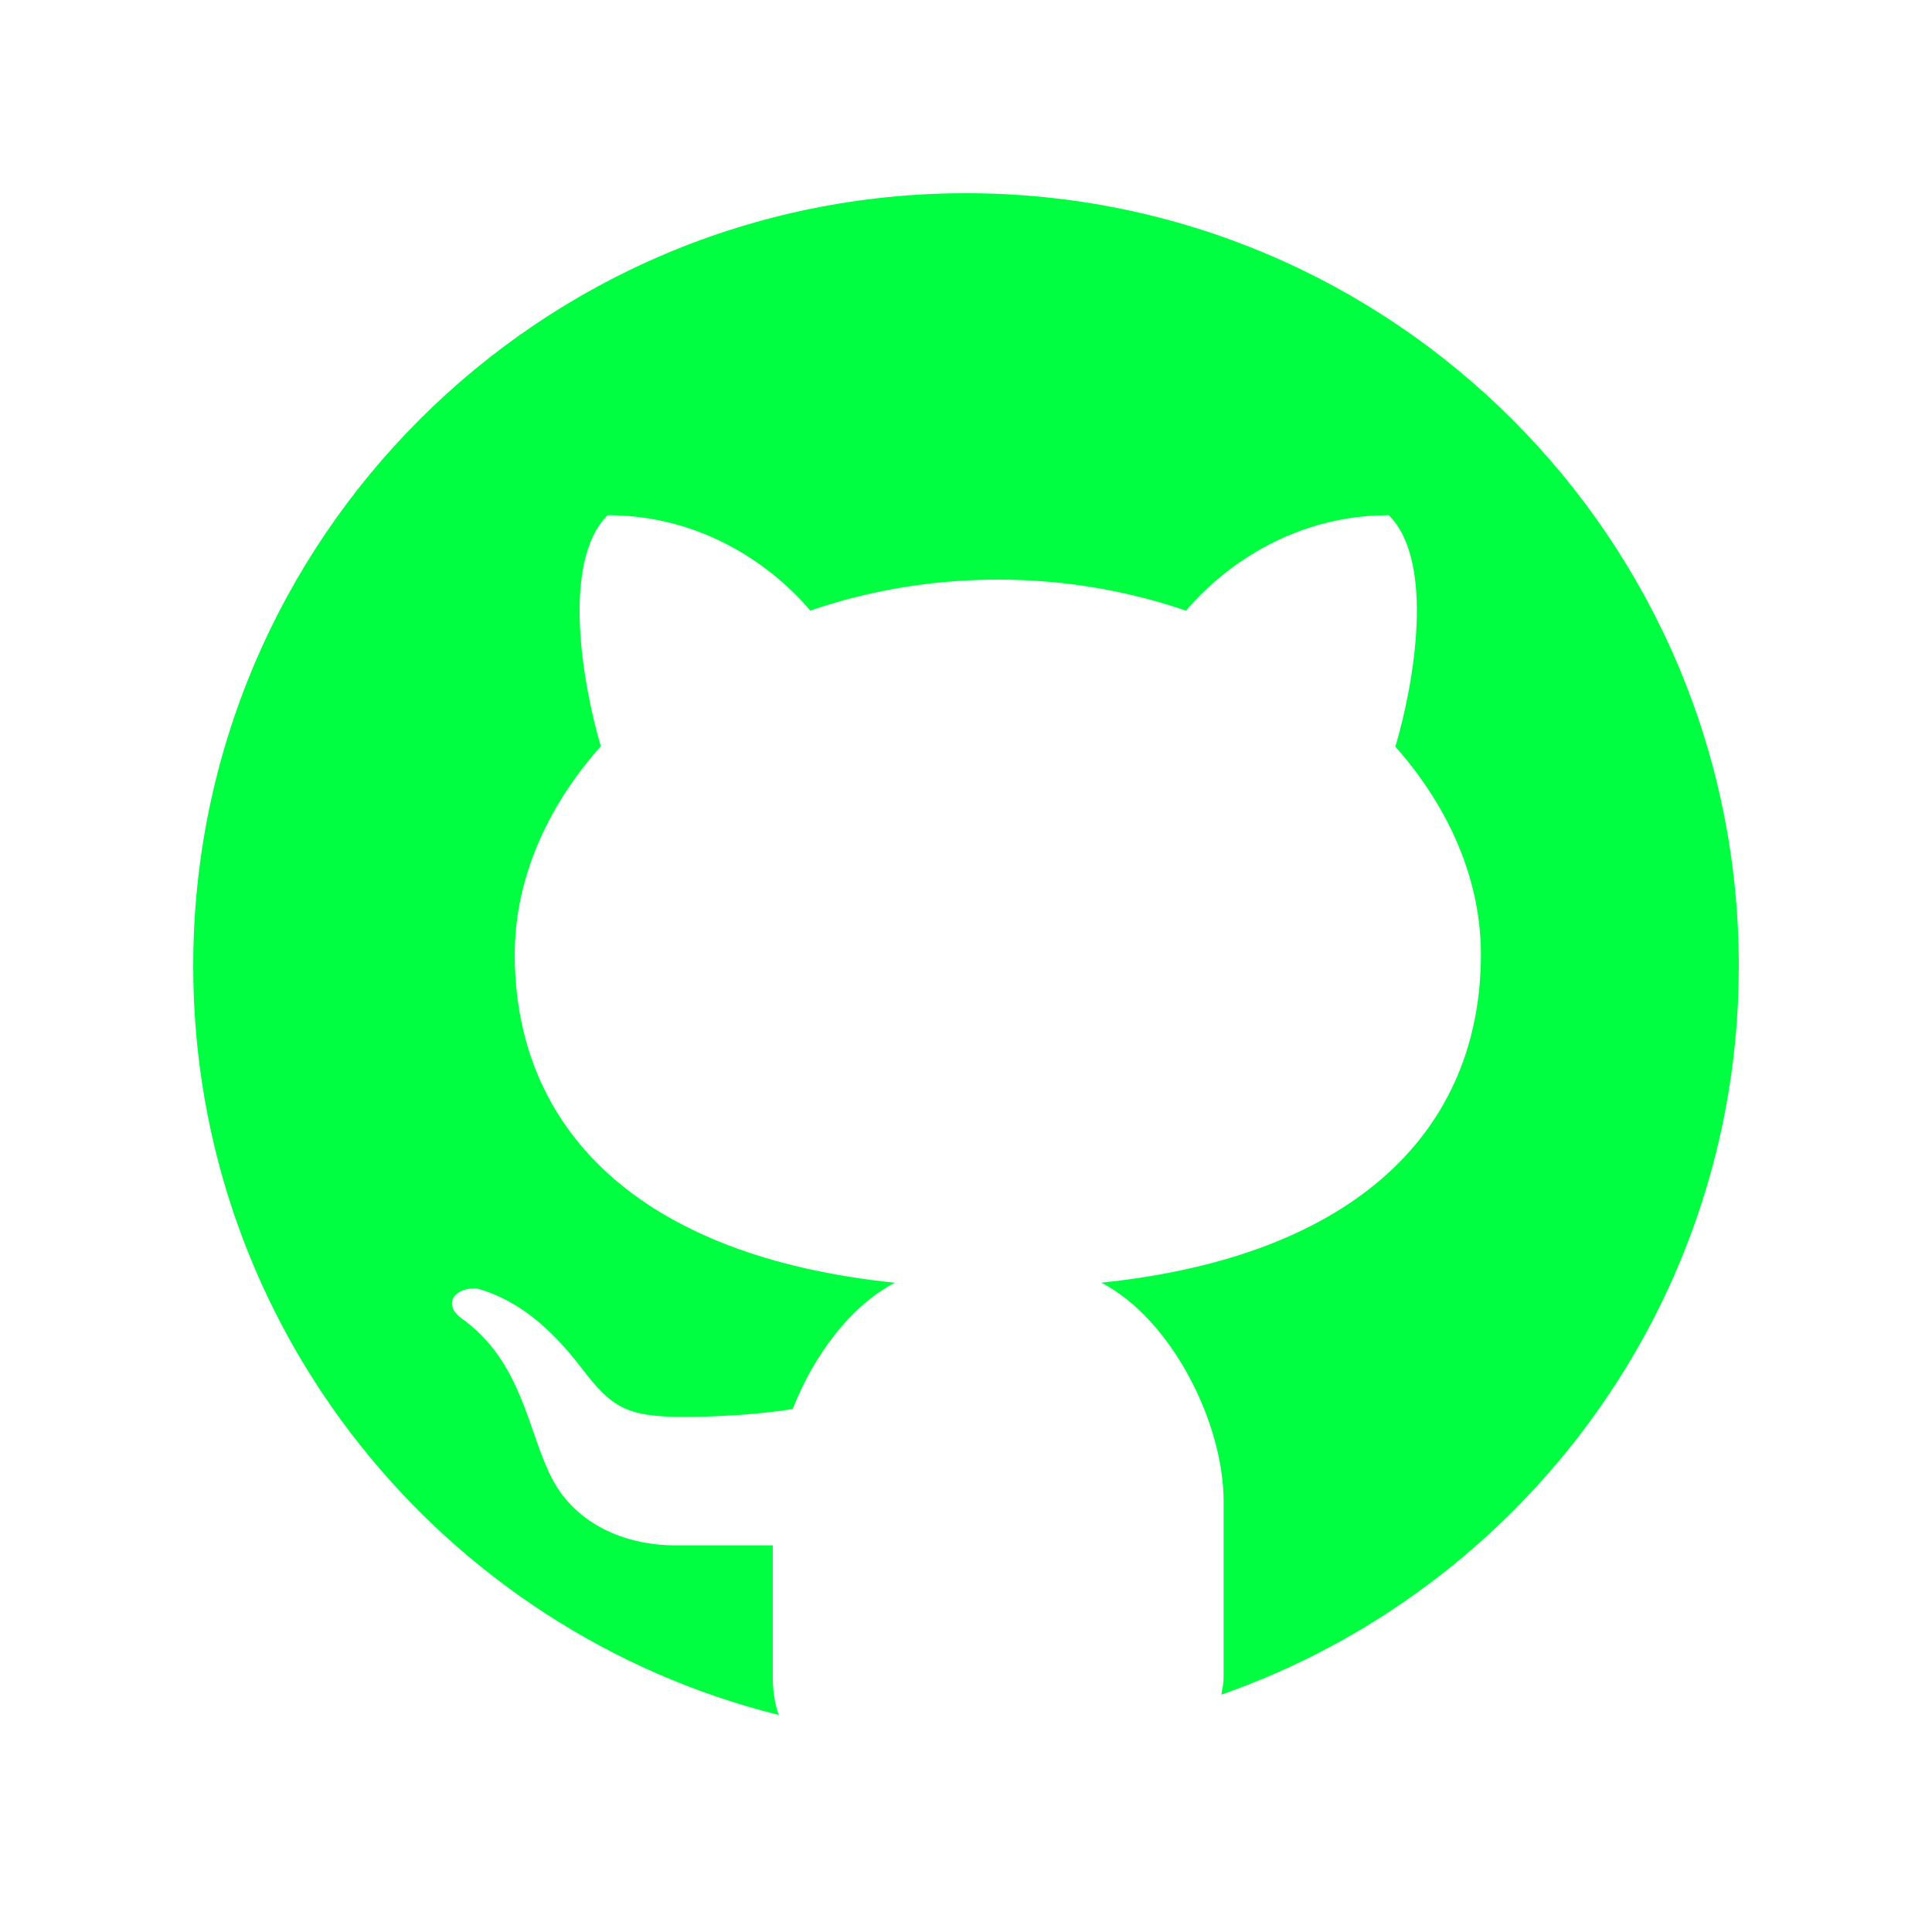
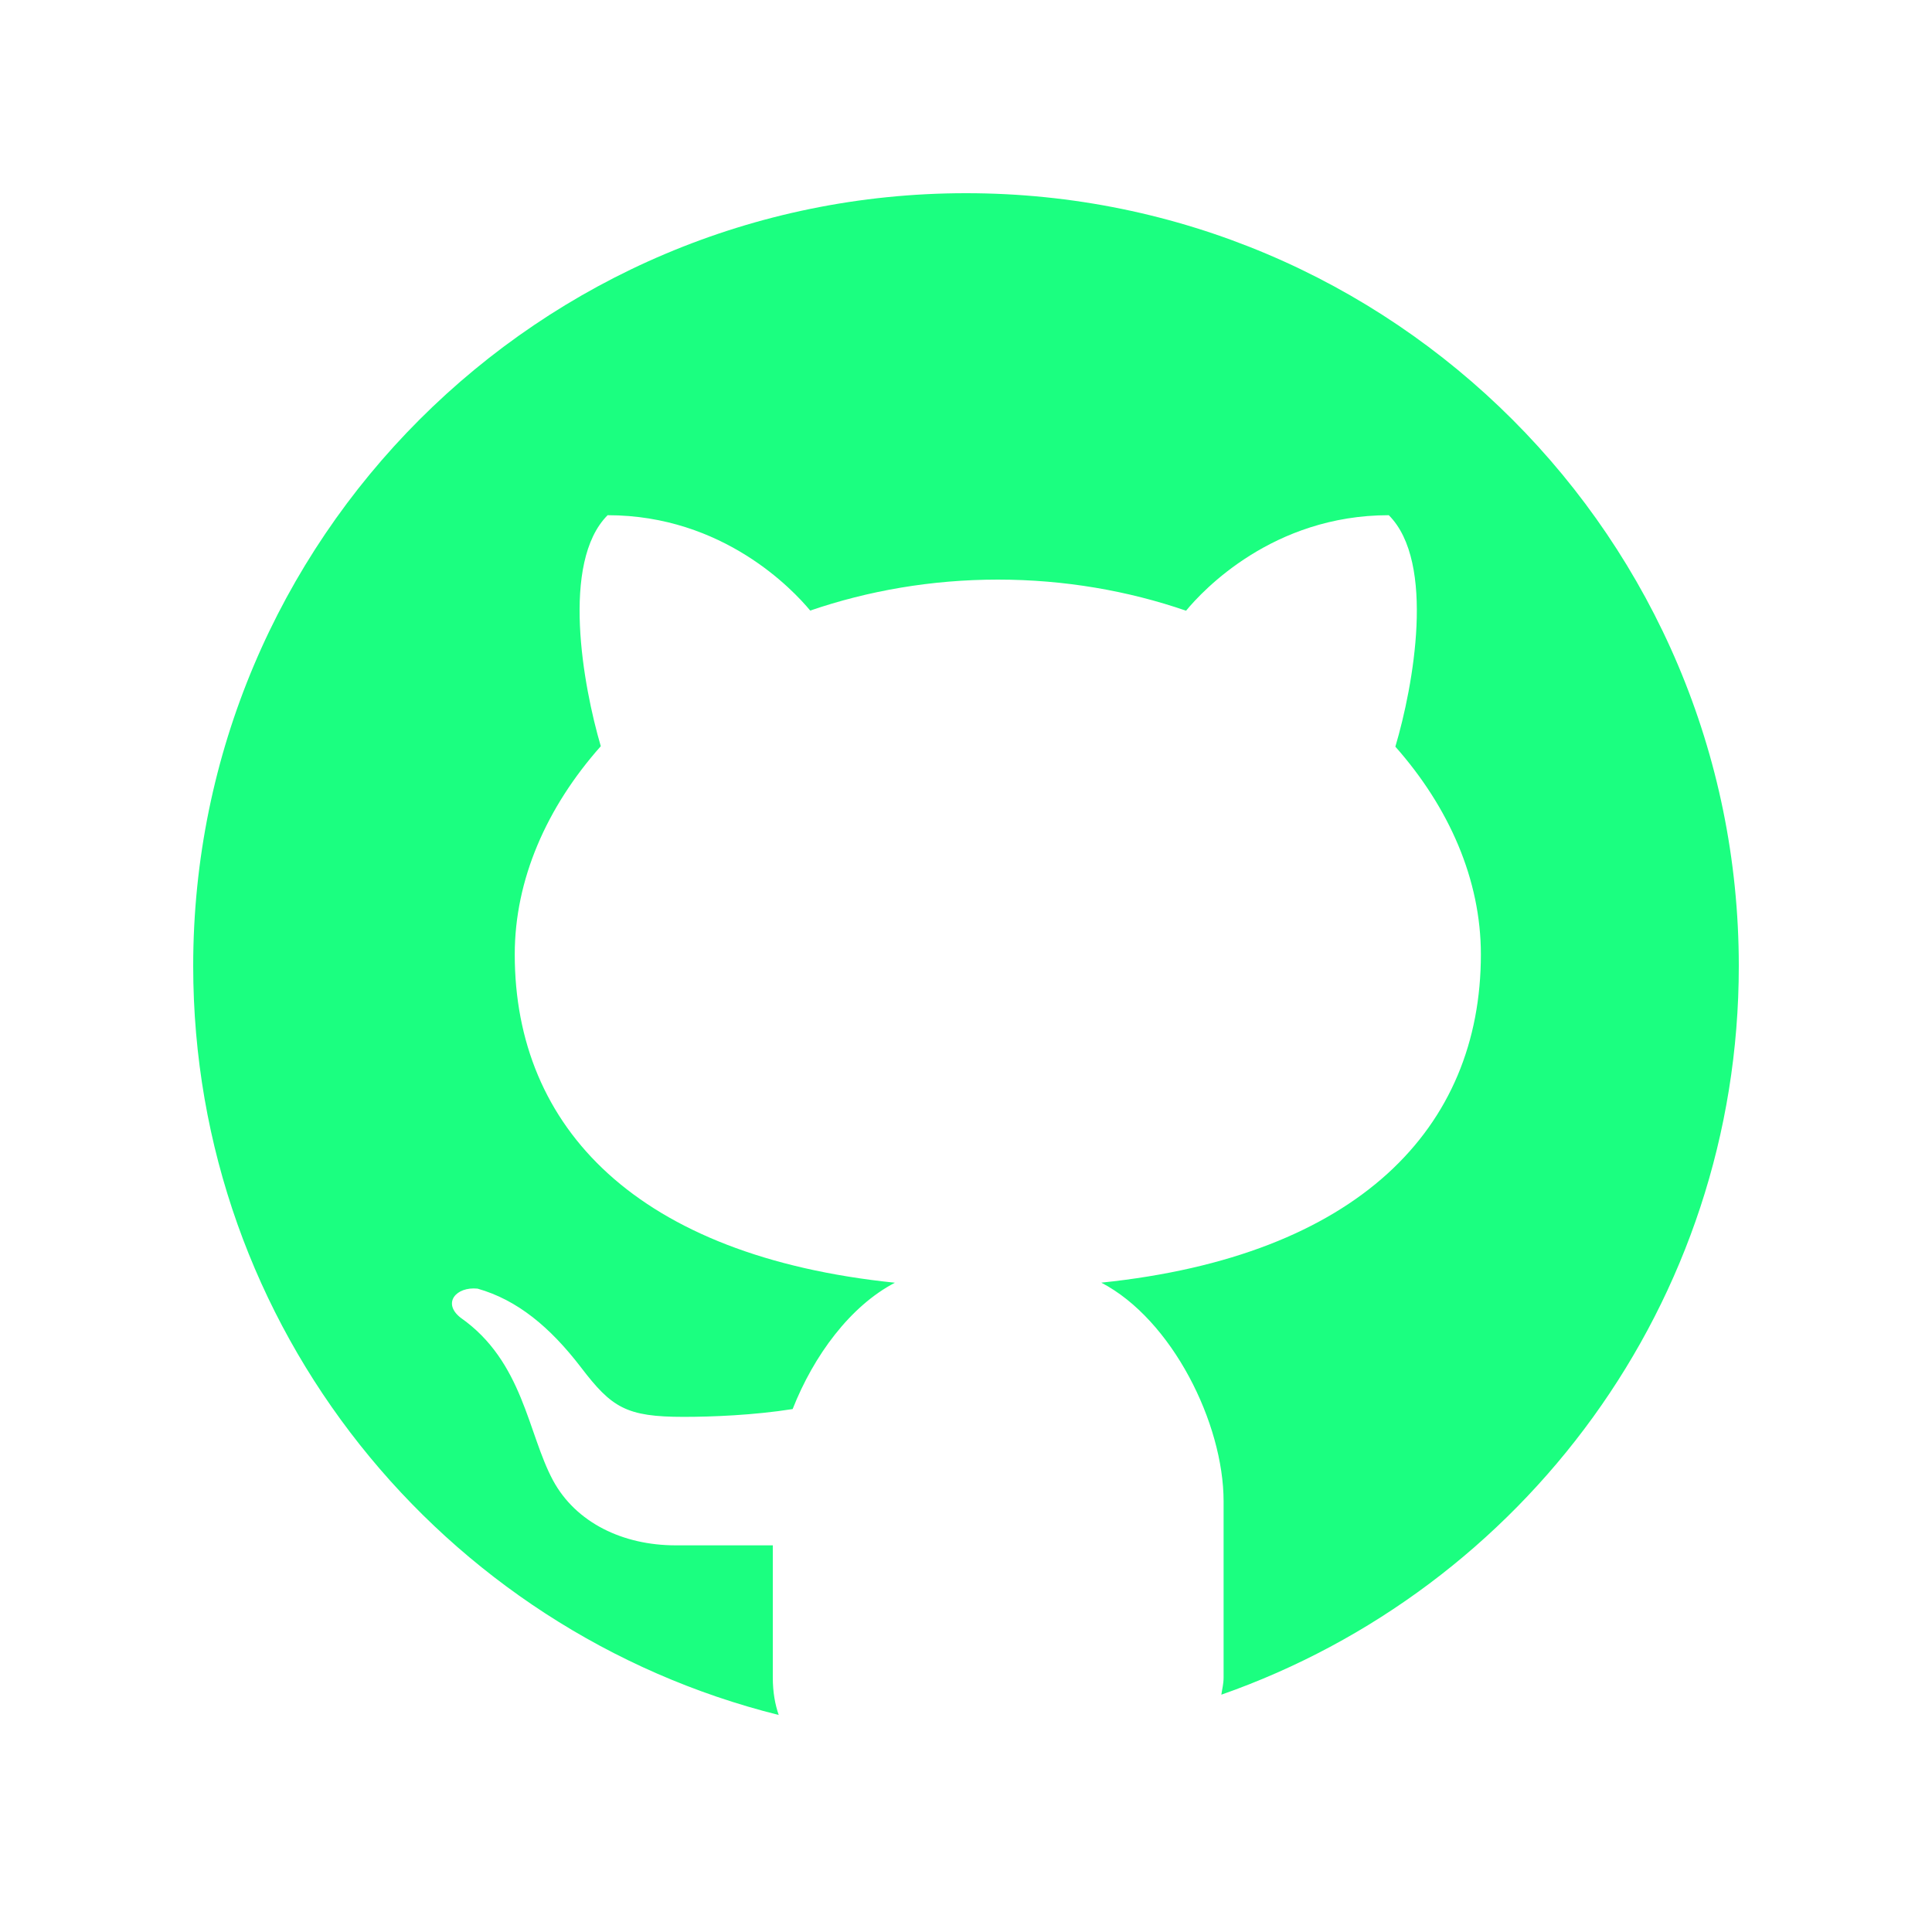
- <svg xmlns="http://www.w3.org/2000/svg" fill="#00ff41" viewBox="0 0 30 30" width="50px" height="50px">
+ <svg xmlns="http://www.w3.org/2000/svg" fill="#1BFF80" viewBox="0 0 30 30" width="50px" height="50px">
  <path d="M15,3C8.373,3,3,8.373,3,15c0,5.623,3.872,10.328,9.092,11.63C12.036,26.468,12,26.28,12,26.047v-2.051 c-0.487,0-1.303,0-1.508,0c-0.821,0-1.551-0.353-1.905-1.009c-0.393-0.729-0.461-1.844-1.435-2.526 c-0.289-0.227-0.069-0.486,0.264-0.451c0.615,0.174,1.125,0.596,1.605,1.222c0.478,0.627,0.703,0.769,1.596,0.769 c0.433,0,1.081-0.025,1.691-0.121c0.328-0.833,0.895-1.6,1.588-1.962c-3.996-0.411-5.903-2.399-5.903-5.098 c0-1.162,0.495-2.286,1.336-3.233C9.053,10.647,8.706,8.73,9.435,8c1.798,0,2.885,1.166,3.146,1.481C13.477,9.174,14.461,9,15.495,9 c1.036,0,2.024,0.174,2.922,0.483C18.675,9.17,19.763,8,21.565,8c0.732,0.731,0.381,2.656,0.102,3.594 c0.836,0.945,1.328,2.066,1.328,3.226c0,2.697-1.904,4.684-5.894,5.097C18.199,20.49,19,22.1,19,23.313v2.734 c0,0.104-0.023,0.179-0.035,0.268C23.641,24.676,27,20.236,27,15C27,8.373,21.627,3,15,3z" />
</svg>
